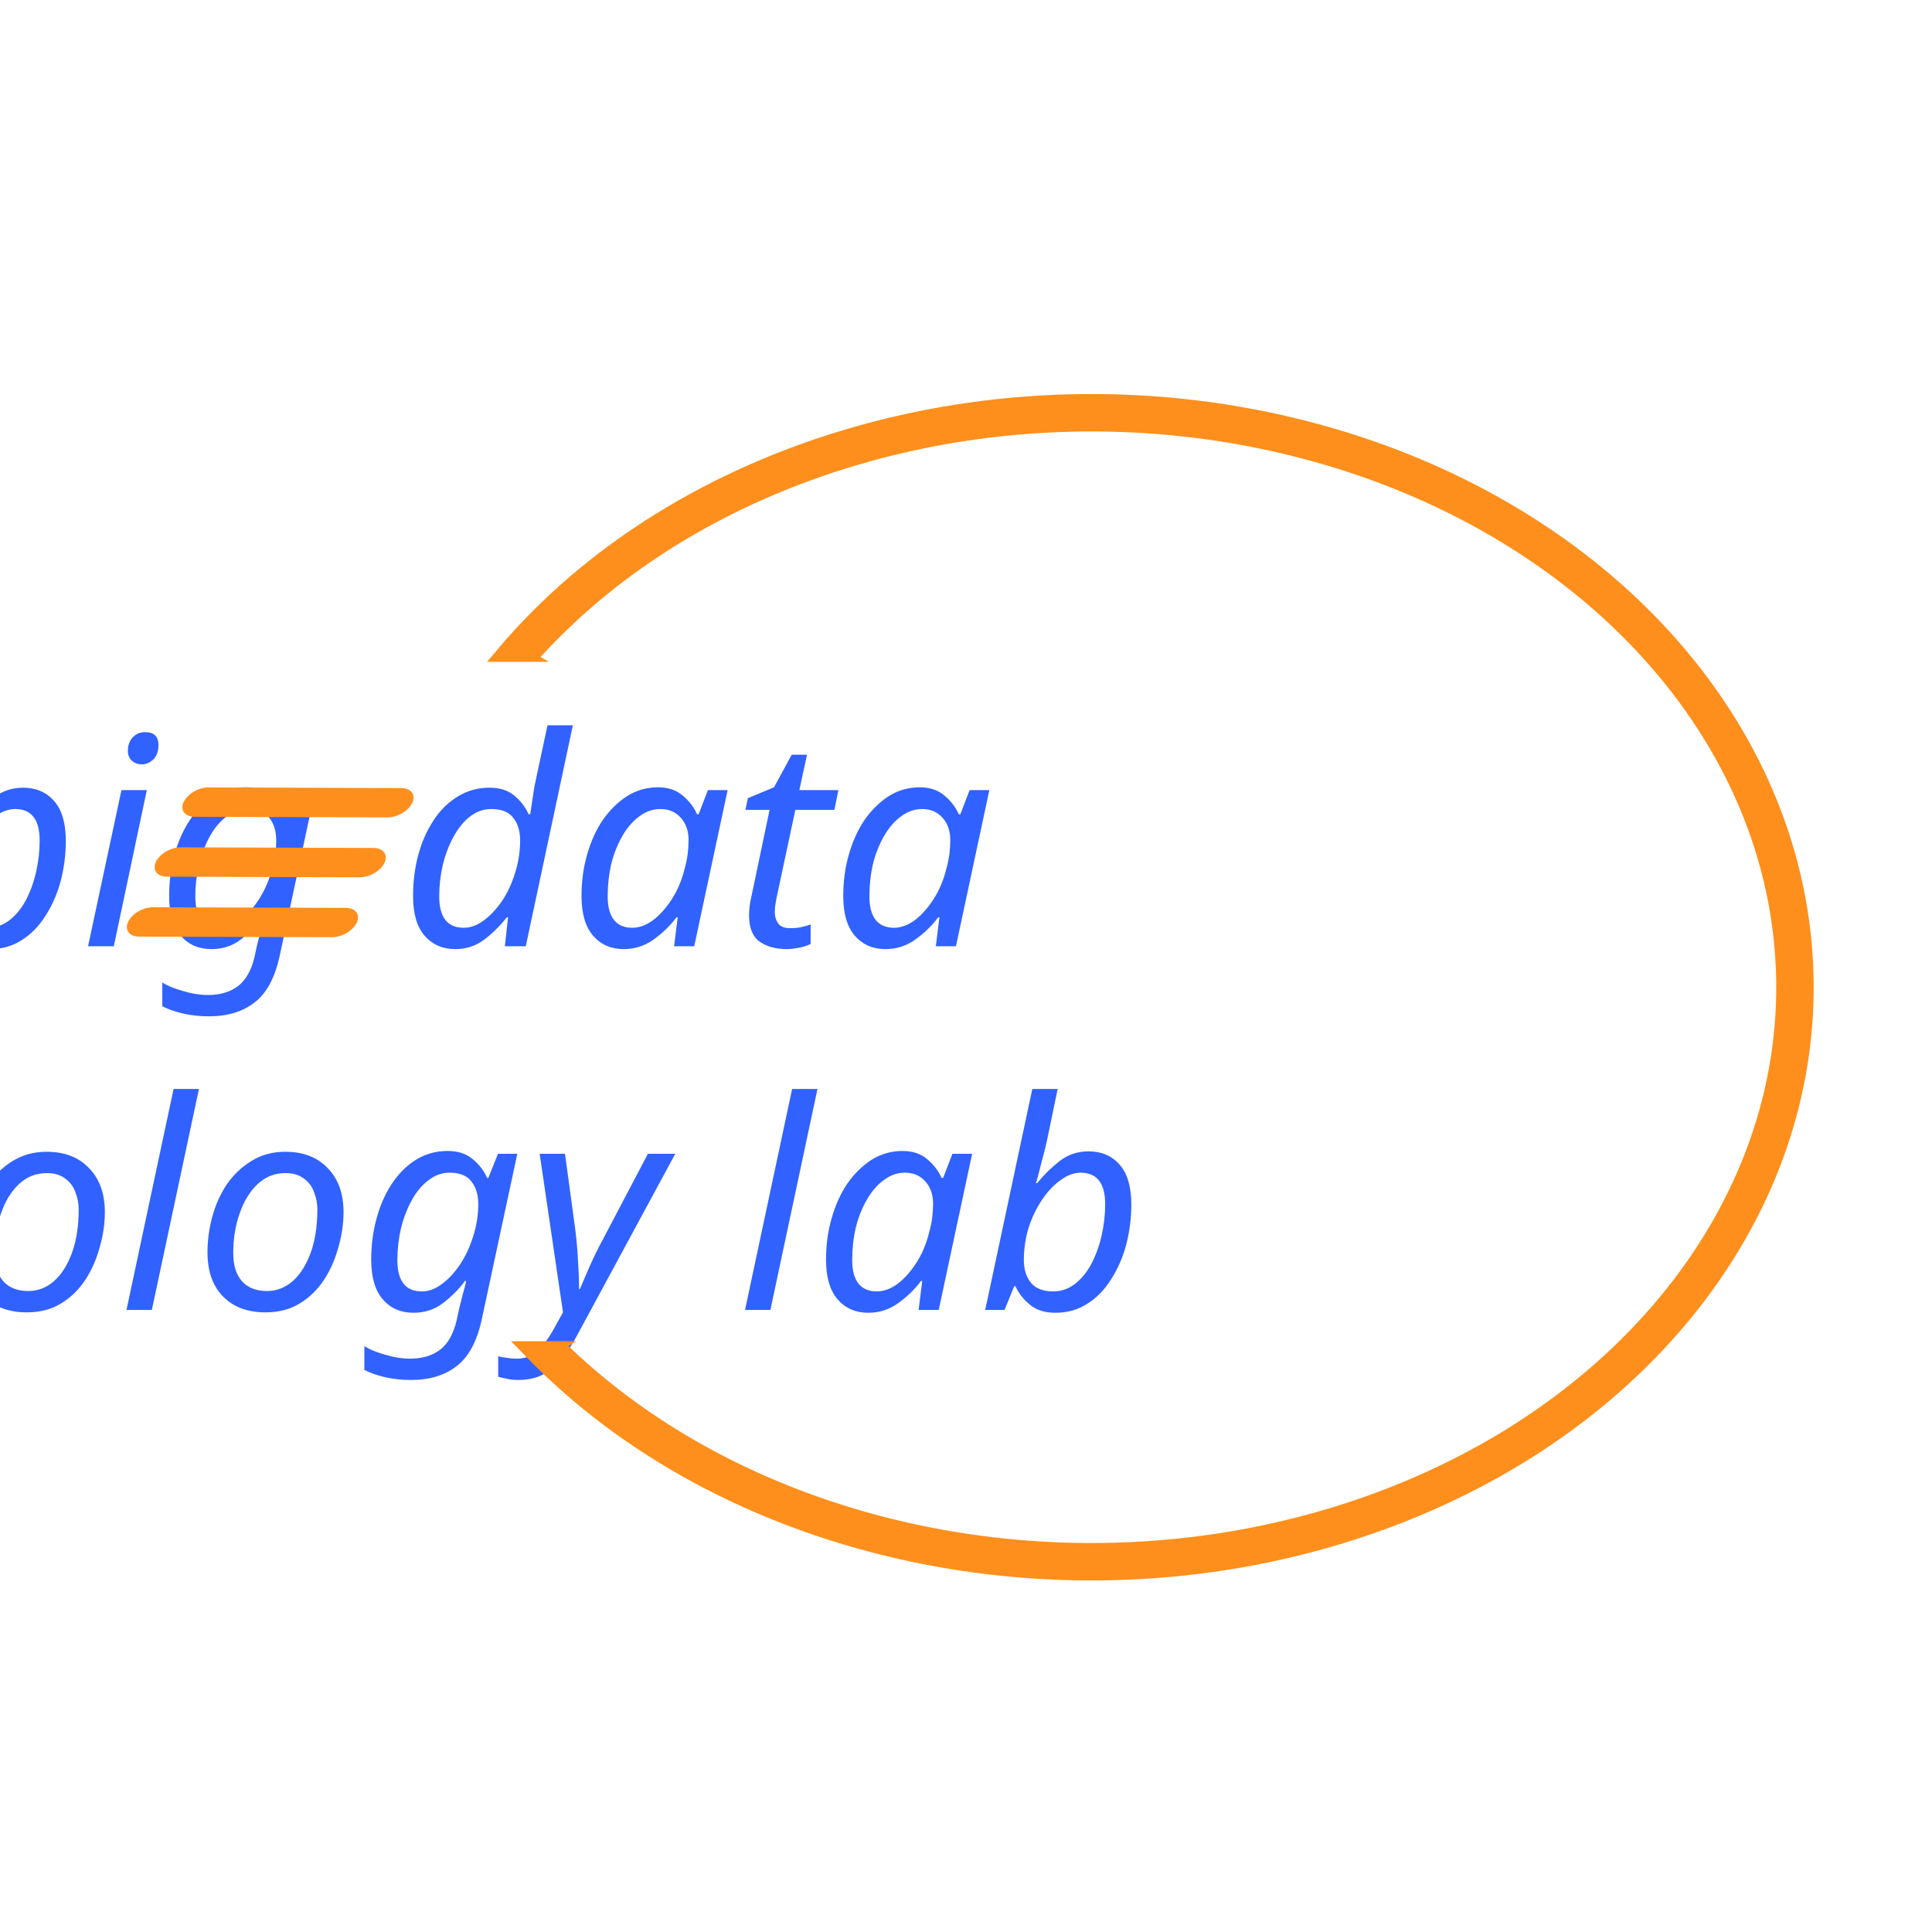
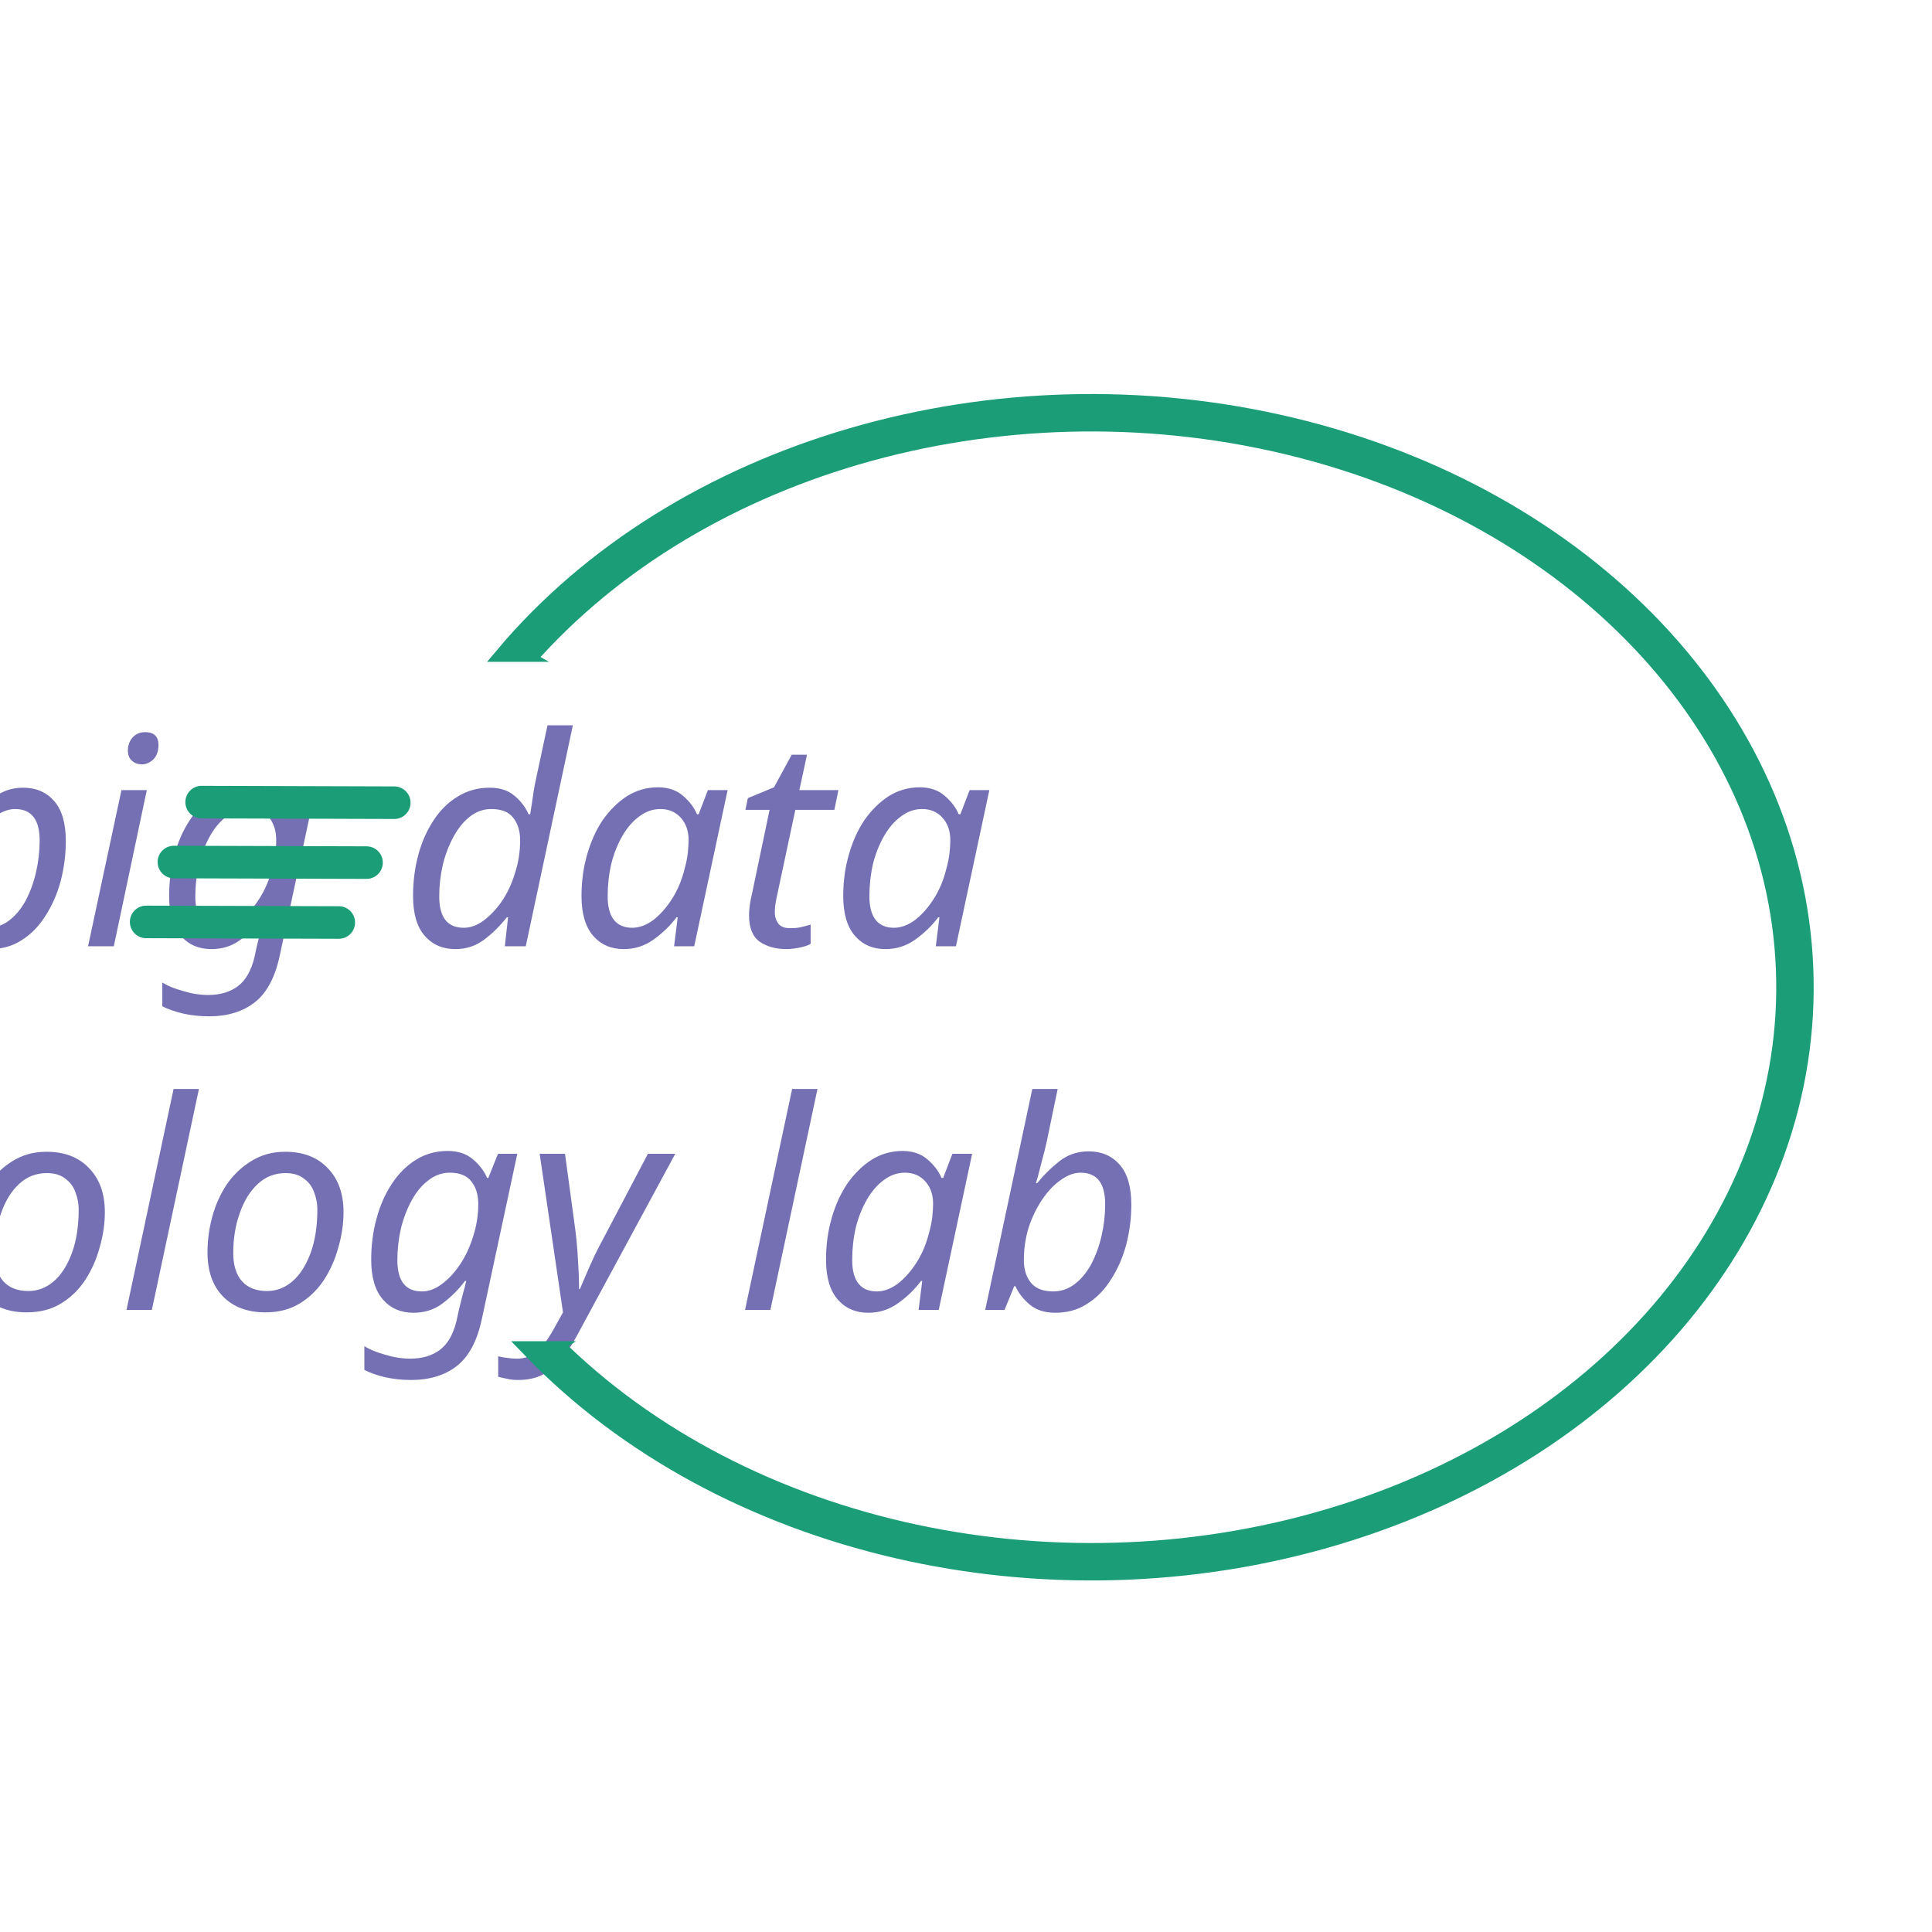
<svg xmlns="http://www.w3.org/2000/svg" width="75mm" height="75mm" viewBox="0 0 75 75" version="1.1" id="svg828">
  <defs id="defs822">
    <clipPath clipPathUnits="userSpaceOnUse" id="clipPath852">
      <rect style="color:#000000;display:none;overflow:visible;fill:#000000;stroke:#000000;stroke-width:0.269;stroke-linecap:square;stroke-linejoin:round;paint-order:stroke fill markers" id="rect854" width="32.121" height="26.375" x="69.095" y="66.863" d="m 69.095,66.863 h 32.121 V 93.238 H 69.095 Z" />
      <path id="lpe_path-effect856" style="color:#000000;overflow:visible;fill:#000000;stroke:#000000;stroke-width:0.269;stroke-linecap:square;stroke-linejoin:round;paint-order:stroke fill markers" class="powerclip" d="M 67.293,51.465 H 128.974 V 107.53 H 67.293 Z M 69.095,66.863 v 26.375 h 32.121 V 66.863 Z" />
    </clipPath>
  </defs>
  <g id="layer1" transform="translate(-53.56643,-41.17151)">
-     <text xml:space="preserve" style="font-style:italic;font-variant:normal;font-weight:normal;font-stretch:normal;font-size:11.289px;line-height:125%;font-family:Laksaman;-inkscape-font-specification:'Laksaman, Italic';font-variant-ligatures:normal;font-variant-caps:normal;font-variant-numeric:normal;font-feature-settings:normal;text-align:end;letter-spacing:0px;word-spacing:0px;writing-mode:lr-tb;text-anchor:end;fill:#3162ff;fill-opacity:1;stroke:none;stroke-width:0.265px;stroke-linecap:butt;stroke-linejoin:miter;stroke-opacity:1" x="112.714" y="77.909" id="text817">
-       <tspan id="tspan815" x="112.714" y="77.909" style="font-style:italic;font-variant:normal;font-weight:normal;font-stretch:normal;font-size:11.289px;font-family:Laksaman;-inkscape-font-specification:'Laksaman, Italic';font-variant-ligatures:normal;font-variant-caps:normal;font-variant-numeric:normal;font-feature-settings:normal;text-align:end;writing-mode:lr-tb;text-anchor:end;fill:#3162ff;fill-opacity:1;stroke-width:0.265px">big data</tspan>
-       <tspan x="112.714" y="92.02" style="font-style:italic;font-variant:normal;font-weight:normal;font-stretch:normal;font-size:11.289px;font-family:Laksaman;-inkscape-font-specification:'Laksaman, Italic';font-variant-ligatures:normal;font-variant-caps:normal;font-variant-numeric:normal;font-feature-settings:normal;text-align:end;writing-mode:lr-tb;text-anchor:end;fill:#3162ff;fill-opacity:1;stroke-width:0.265px" id="tspan819">biology lab</tspan>
+     <text xml:space="preserve" style="font-style:italic;font-variant:normal;font-weight:normal;font-stretch:normal;font-size:11.289px;line-height:125%;font-family:Laksaman;-inkscape-font-specification:'Laksaman, Italic';font-variant-ligatures:normal;font-variant-caps:normal;font-variant-numeric:normal;font-feature-settings:normal;text-align:end;letter-spacing:0px;word-spacing:0px;writing-mode:lr-tb;text-anchor:end;fill:#7570b3;fill-opacity:1;stroke:none;stroke-width:0.265px;stroke-linecap:butt;stroke-linejoin:miter;stroke-opacity:1" x="112.714" y="77.909" id="text817">
+       <tspan id="tspan815" x="112.714" y="77.909" style="font-style:italic;font-variant:normal;font-weight:normal;font-stretch:normal;font-size:11.289px;font-family:Laksaman;-inkscape-font-specification:'Laksaman, Italic';font-variant-ligatures:normal;font-variant-caps:normal;font-variant-numeric:normal;font-feature-settings:normal;text-align:end;writing-mode:lr-tb;text-anchor:end;fill:#7570b3;fill-opacity:1;stroke-width:0.265px">big data</tspan>
+       <tspan x="112.714" y="92.02" style="font-style:italic;font-variant:normal;font-weight:normal;font-stretch:normal;font-size:11.289px;font-family:Laksaman;-inkscape-font-specification:'Laksaman, Italic';font-variant-ligatures:normal;font-variant-caps:normal;font-variant-numeric:normal;font-feature-settings:normal;text-align:end;writing-mode:lr-tb;text-anchor:end;fill:#7570b3;fill-opacity:1;stroke-width:0.265px" id="tspan819">biology lab</tspan>
    </text>
-     <g id="g1083" transform="matrix(-0.6994489,-0.00219181,-0.2639859,0.5699151,88.05224,7.63167)">
-       <path id="path1036-8" d="m -4.712,113.469 -10.691,1e-5" style="fill:none;fill-rule:evenodd;stroke:#fe8f1c;stroke-width:2;stroke-linecap:round;stroke-linejoin:miter;stroke-miterlimit:4;stroke-dasharray:none;stroke-opacity:1" />
-       <path id="path1036-8-0" d="m -4.712,117.549 -10.691,1e-5" style="fill:none;fill-rule:evenodd;stroke:#fe8f1c;stroke-width:2;stroke-linecap:round;stroke-linejoin:miter;stroke-miterlimit:4;stroke-dasharray:none;stroke-opacity:1" />
-       <path id="path1036-8-4" d="m -4.712,121.63 -10.691,1e-5" style="fill:none;fill-rule:evenodd;stroke:#fe8f1c;stroke-width:2;stroke-linecap:round;stroke-linejoin:miter;stroke-miterlimit:4;stroke-dasharray:none;stroke-opacity:1" />
+     <g id="g877">
+       <path id="path1036-8" d="m 61.394,72.309 7.478,0.023" style="fill:none;fill-rule:evenodd;stroke:#1b9e77;stroke-width:1.264;stroke-linecap:round;stroke-linejoin:miter;stroke-miterlimit:4;stroke-dasharray:none;stroke-opacity:1" />
+       <path id="path1036-8-0" d="m 60.317,74.635 7.478,0.023" style="fill:none;fill-rule:evenodd;stroke:#1b9e77;stroke-width:1.264;stroke-linecap:round;stroke-linejoin:miter;stroke-miterlimit:4;stroke-dasharray:none;stroke-opacity:1" />
+       <path id="path1036-8-4" d="m 59.24,76.96 7.478,0.023" style="fill:none;fill-rule:evenodd;stroke:#1b9e77;stroke-width:1.264;stroke-linecap:round;stroke-linejoin:miter;stroke-miterlimit:4;stroke-dasharray:none;stroke-opacity:1" />
    </g>
  </g>
  <g id="layer2">
-     <path style="color:#000000;clip-rule:nonzero;display:inline;overflow:visible;visibility:visible;opacity:1;isolation:auto;mix-blend-mode:normal;color-interpolation:sRGB;color-interpolation-filters:linearRGB;solid-color:#000000;solid-opacity:1;fill:none;fill-opacity:1;fill-rule:nonzero;stroke:#fe8f1c;stroke-width:1.453;stroke-linecap:round;stroke-linejoin:miter;stroke-miterlimit:4;stroke-dasharray:none;stroke-dashoffset:0;stroke-opacity:1;marker:none;color-rendering:auto;image-rendering:auto;shape-rendering:auto;text-rendering:auto;enable-background:accumulate" id="path1411" transform="translate(-53.56643,-41.17151)" clip-path="url(#clipPath852)" d="m 73.414,66.874 a 27.315,22.301 0 0 1 30.18,-8.783 27.315,22.301 0 0 1 19.638,20.669 27.315,22.301 0 0 1 -17.924,21.682 27.315,22.301 0 0 1 -30.825,-7.137 l 21.448,-13.809 z" />
+     <path style="color:#000000;clip-rule:nonzero;display:inline;overflow:visible;visibility:visible;opacity:1;isolation:auto;mix-blend-mode:normal;color-interpolation:sRGB;color-interpolation-filters:linearRGB;solid-color:#000000;solid-opacity:1;fill:none;fill-opacity:1;fill-rule:nonzero;stroke:#1b9e77;stroke-width:1.453;stroke-linecap:round;stroke-linejoin:miter;stroke-miterlimit:4;stroke-dasharray:none;stroke-dashoffset:0;stroke-opacity:1;marker:none;color-rendering:auto;image-rendering:auto;shape-rendering:auto;text-rendering:auto;enable-background:accumulate" id="path1411" transform="translate(-53.56643,-41.17151)" clip-path="url(#clipPath852)" d="m 73.414,66.874 a 27.315,22.301 0 0 1 30.18,-8.783 27.315,22.301 0 0 1 19.638,20.669 27.315,22.301 0 0 1 -17.924,21.682 27.315,22.301 0 0 1 -30.825,-7.137 l 21.448,-13.809 z" />
  </g>
</svg>
